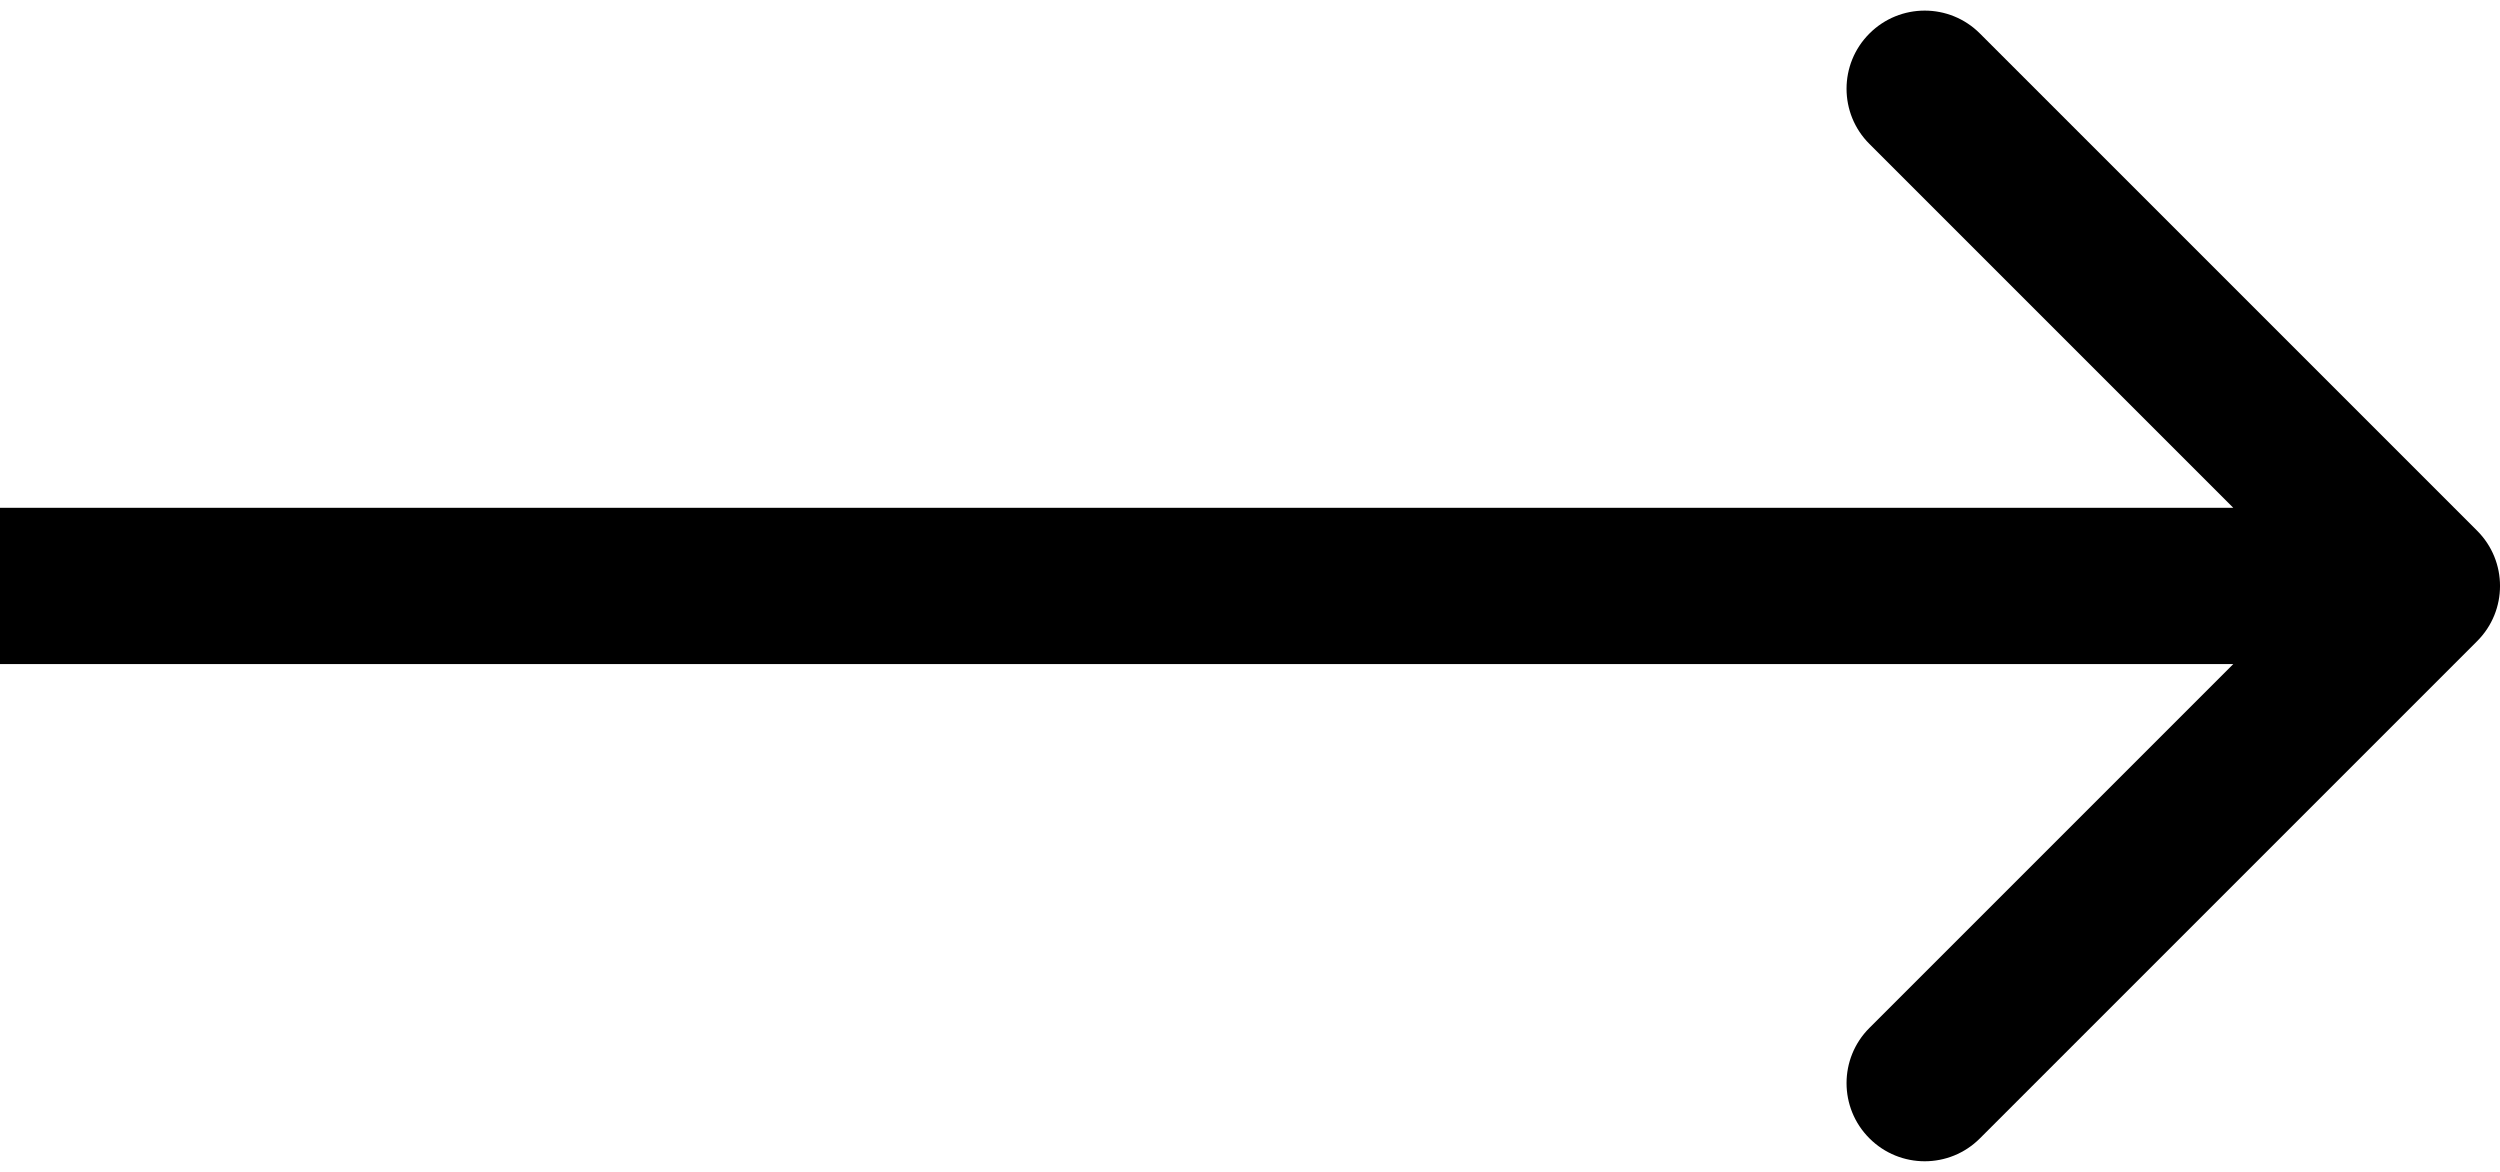
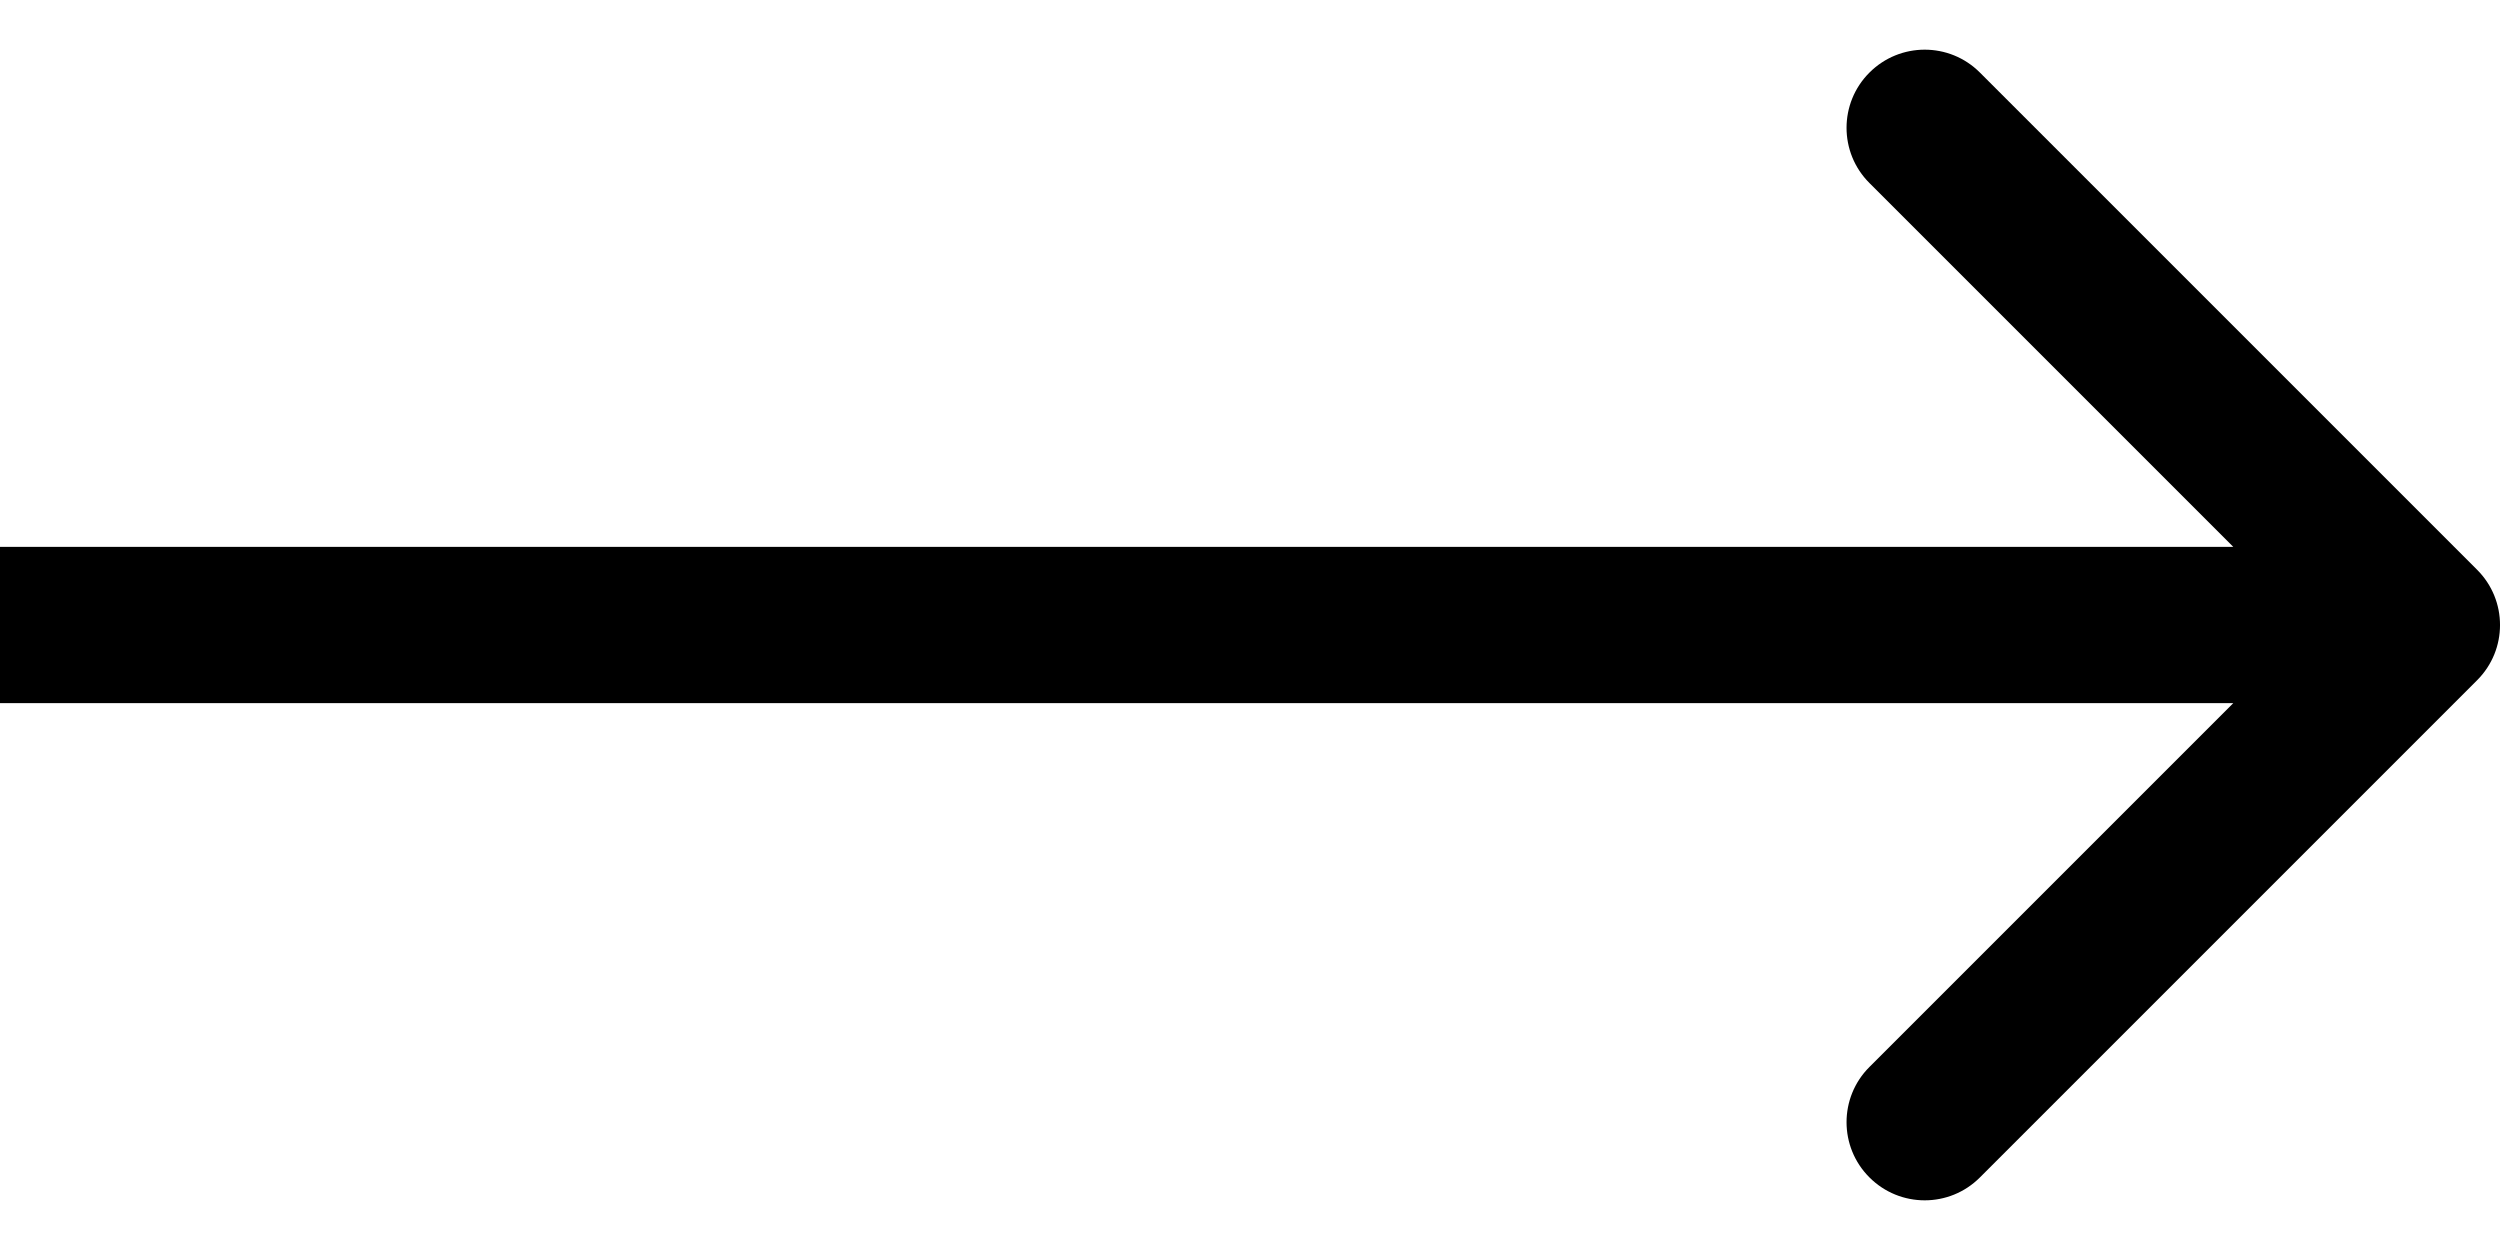
- <svg xmlns="http://www.w3.org/2000/svg" width="32" height="15" viewBox="0 0 32 15" fill="none">
-   <path d="M31.707 8.207C32.098 7.817 32.098 7.183 31.707 6.793L25.343 0.429C24.953 0.038 24.32 0.038 23.929 0.429C23.538 0.819 23.538 1.453 23.929 1.843L29.586 7.5L23.929 13.157C23.538 13.547 23.538 14.181 23.929 14.571C24.32 14.962 24.953 14.962 25.343 14.571L31.707 8.207ZM0 8.5H31V6.5H0V8.5Z" fill="black" />
+ <svg xmlns="http://www.w3.org/2000/svg" width="32" height="16" viewBox="0 0 32 16" fill="none">
+   <path d="M31.707 8.707C32.098 8.317 32.098 7.683 31.707 7.293L25.343 0.929C24.953 0.538 24.32 0.538 23.929 0.929C23.538 1.319 23.538 1.953 23.929 2.343L29.586 8L23.929 13.657C23.538 14.047 23.538 14.681 23.929 15.071C24.32 15.462 24.953 15.462 25.343 15.071L31.707 8.707ZM0 9H31V7H0V9Z" fill="black" />
</svg>
